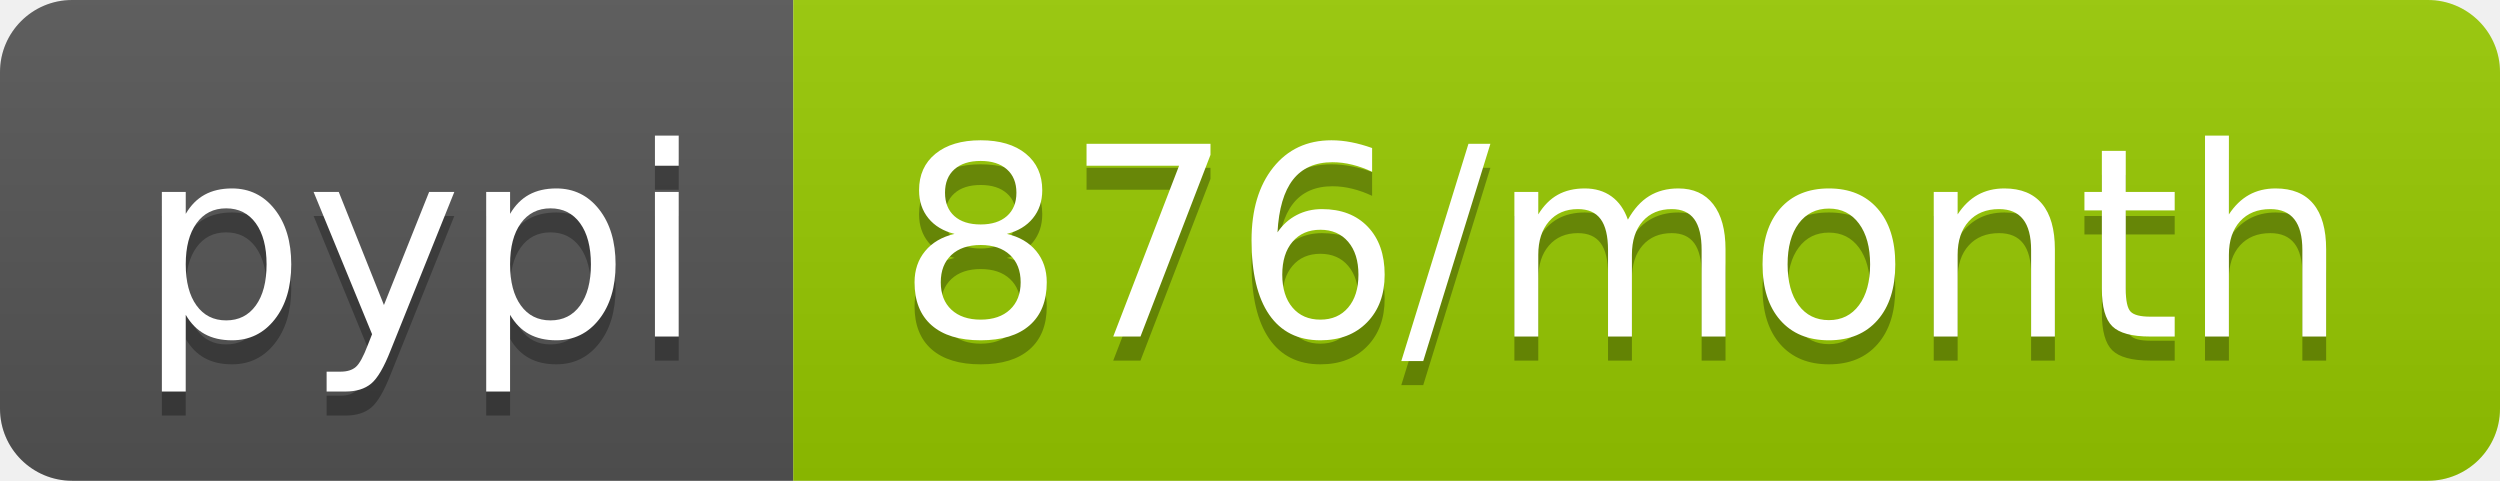
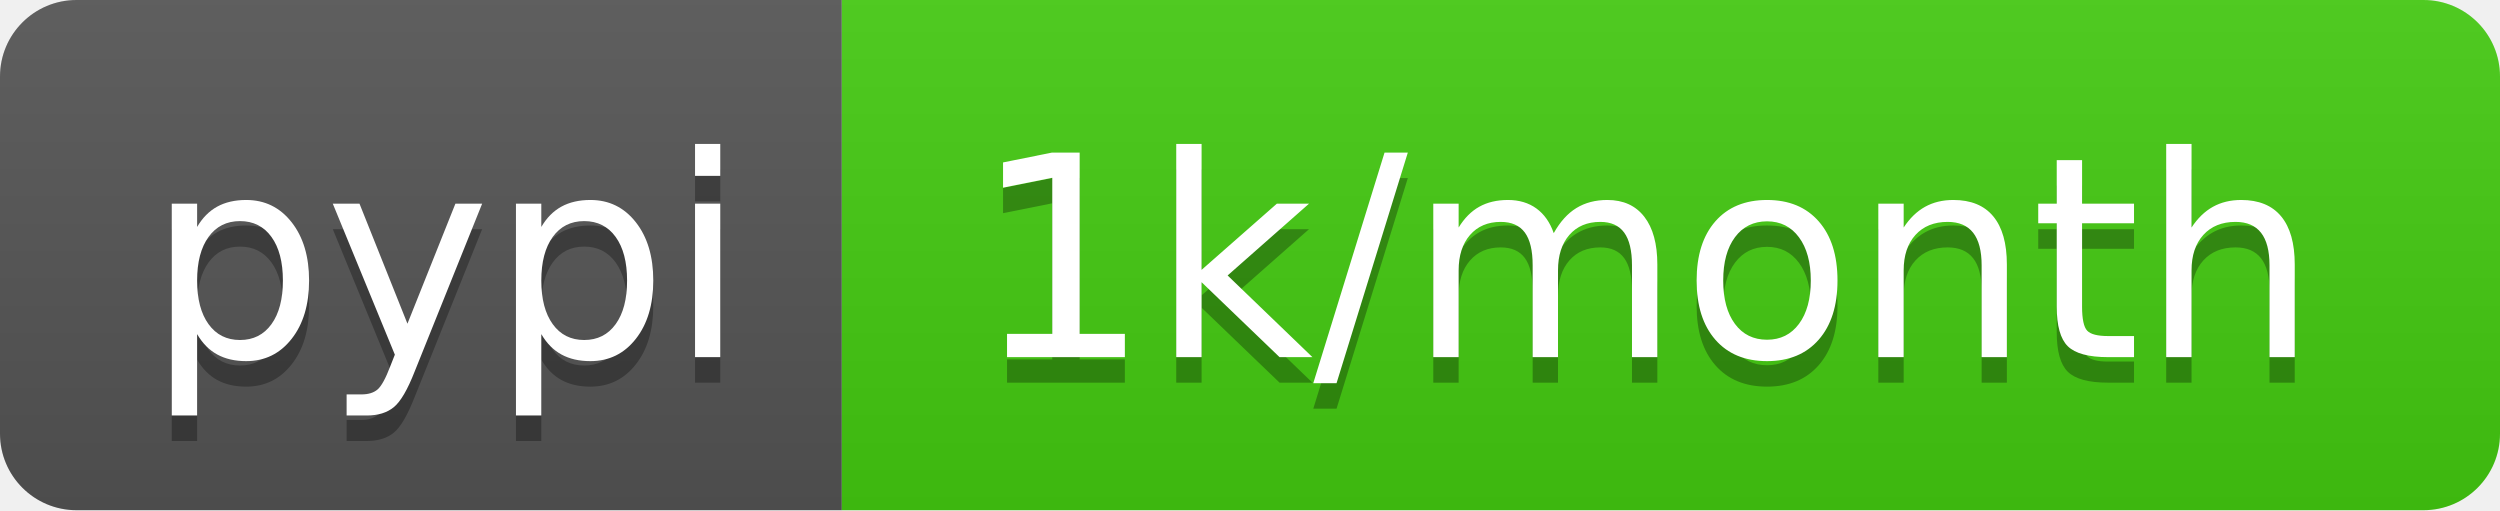
- <svg xmlns="http://www.w3.org/2000/svg" width="104" height="20">
+ <svg xmlns="http://www.w3.org/2000/svg" width="98" height="20">
  <linearGradient id="b" x2="0" y2="100%">
    <stop offset="0" stop-color="#bbb" stop-opacity=".1" />
    <stop offset="1" stop-opacity=".1" />
  </linearGradient>
  <clipPath id="a">
-     <rect width="104" height="20" rx="3" fill="#fff" />
+     <rect width="98" height="20" rx="3" fill="#fff" />
  </clipPath>
  <g clip-path="url(#a)">
    <path fill="#555" d="M0 0h33v20H0z" />
-     <path fill="#97ca00" d="M33 0h71v20H33z" />
-     <path fill="url(#b)" d="M0 0h104v20H0z" />
+     <path fill="#4c1" d="M33 0h65v20H33z" />
+     <path fill="url(#b)" d="M0 0h98v20H0z" />
  </g>
  <g fill="#fff" text-anchor="middle" font-family="DejaVu Sans,Verdana,Geneva,sans-serif" font-size="110">
    <text x="175" y="150" fill="#010101" fill-opacity=".3" transform="scale(.1)" textLength="230">pypi</text>
    <text x="175" y="140" transform="scale(.1)" textLength="230">pypi</text>
-     <text x="675" y="150" fill="#010101" fill-opacity=".3" transform="scale(.1)" textLength="610">876/month</text>
-     <text x="675" y="140" transform="scale(.1)" textLength="610">876/month</text>
+     <text x="645" y="150" fill="#010101" fill-opacity=".3" transform="scale(.1)" textLength="550">1k/month</text>
+     <text x="645" y="140" transform="scale(.1)" textLength="550">1k/month</text>
  </g>
</svg>
